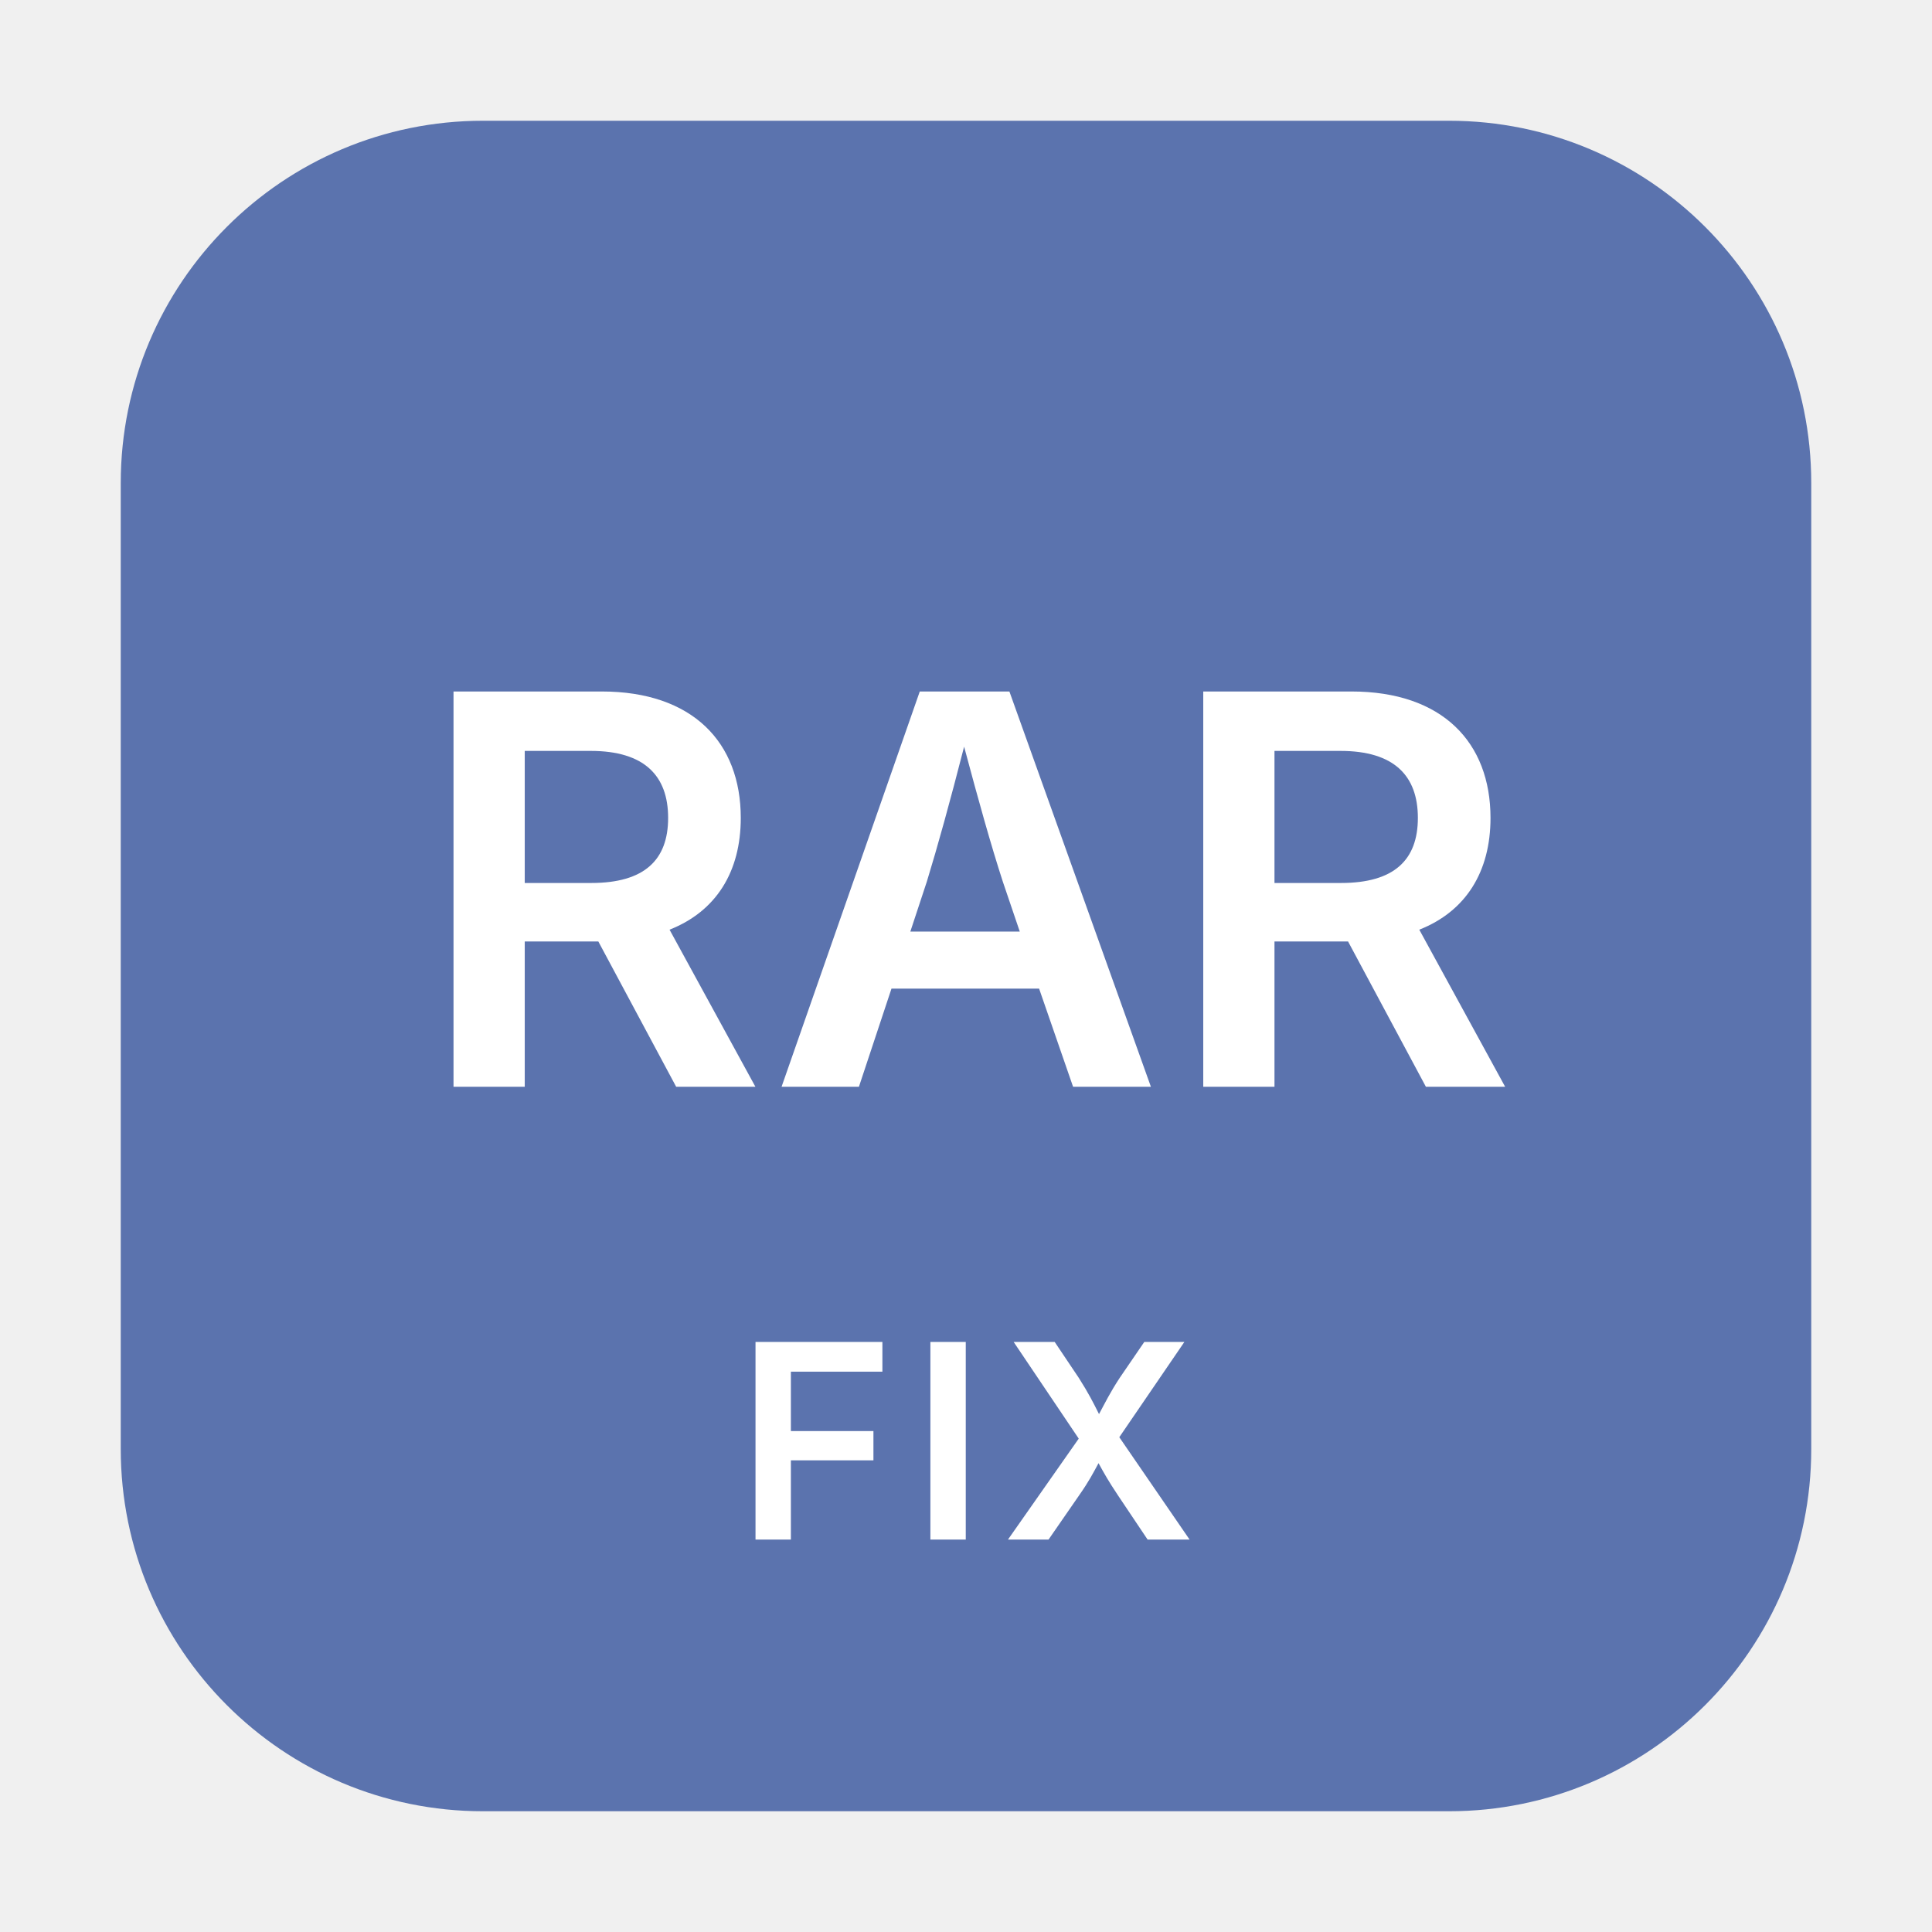
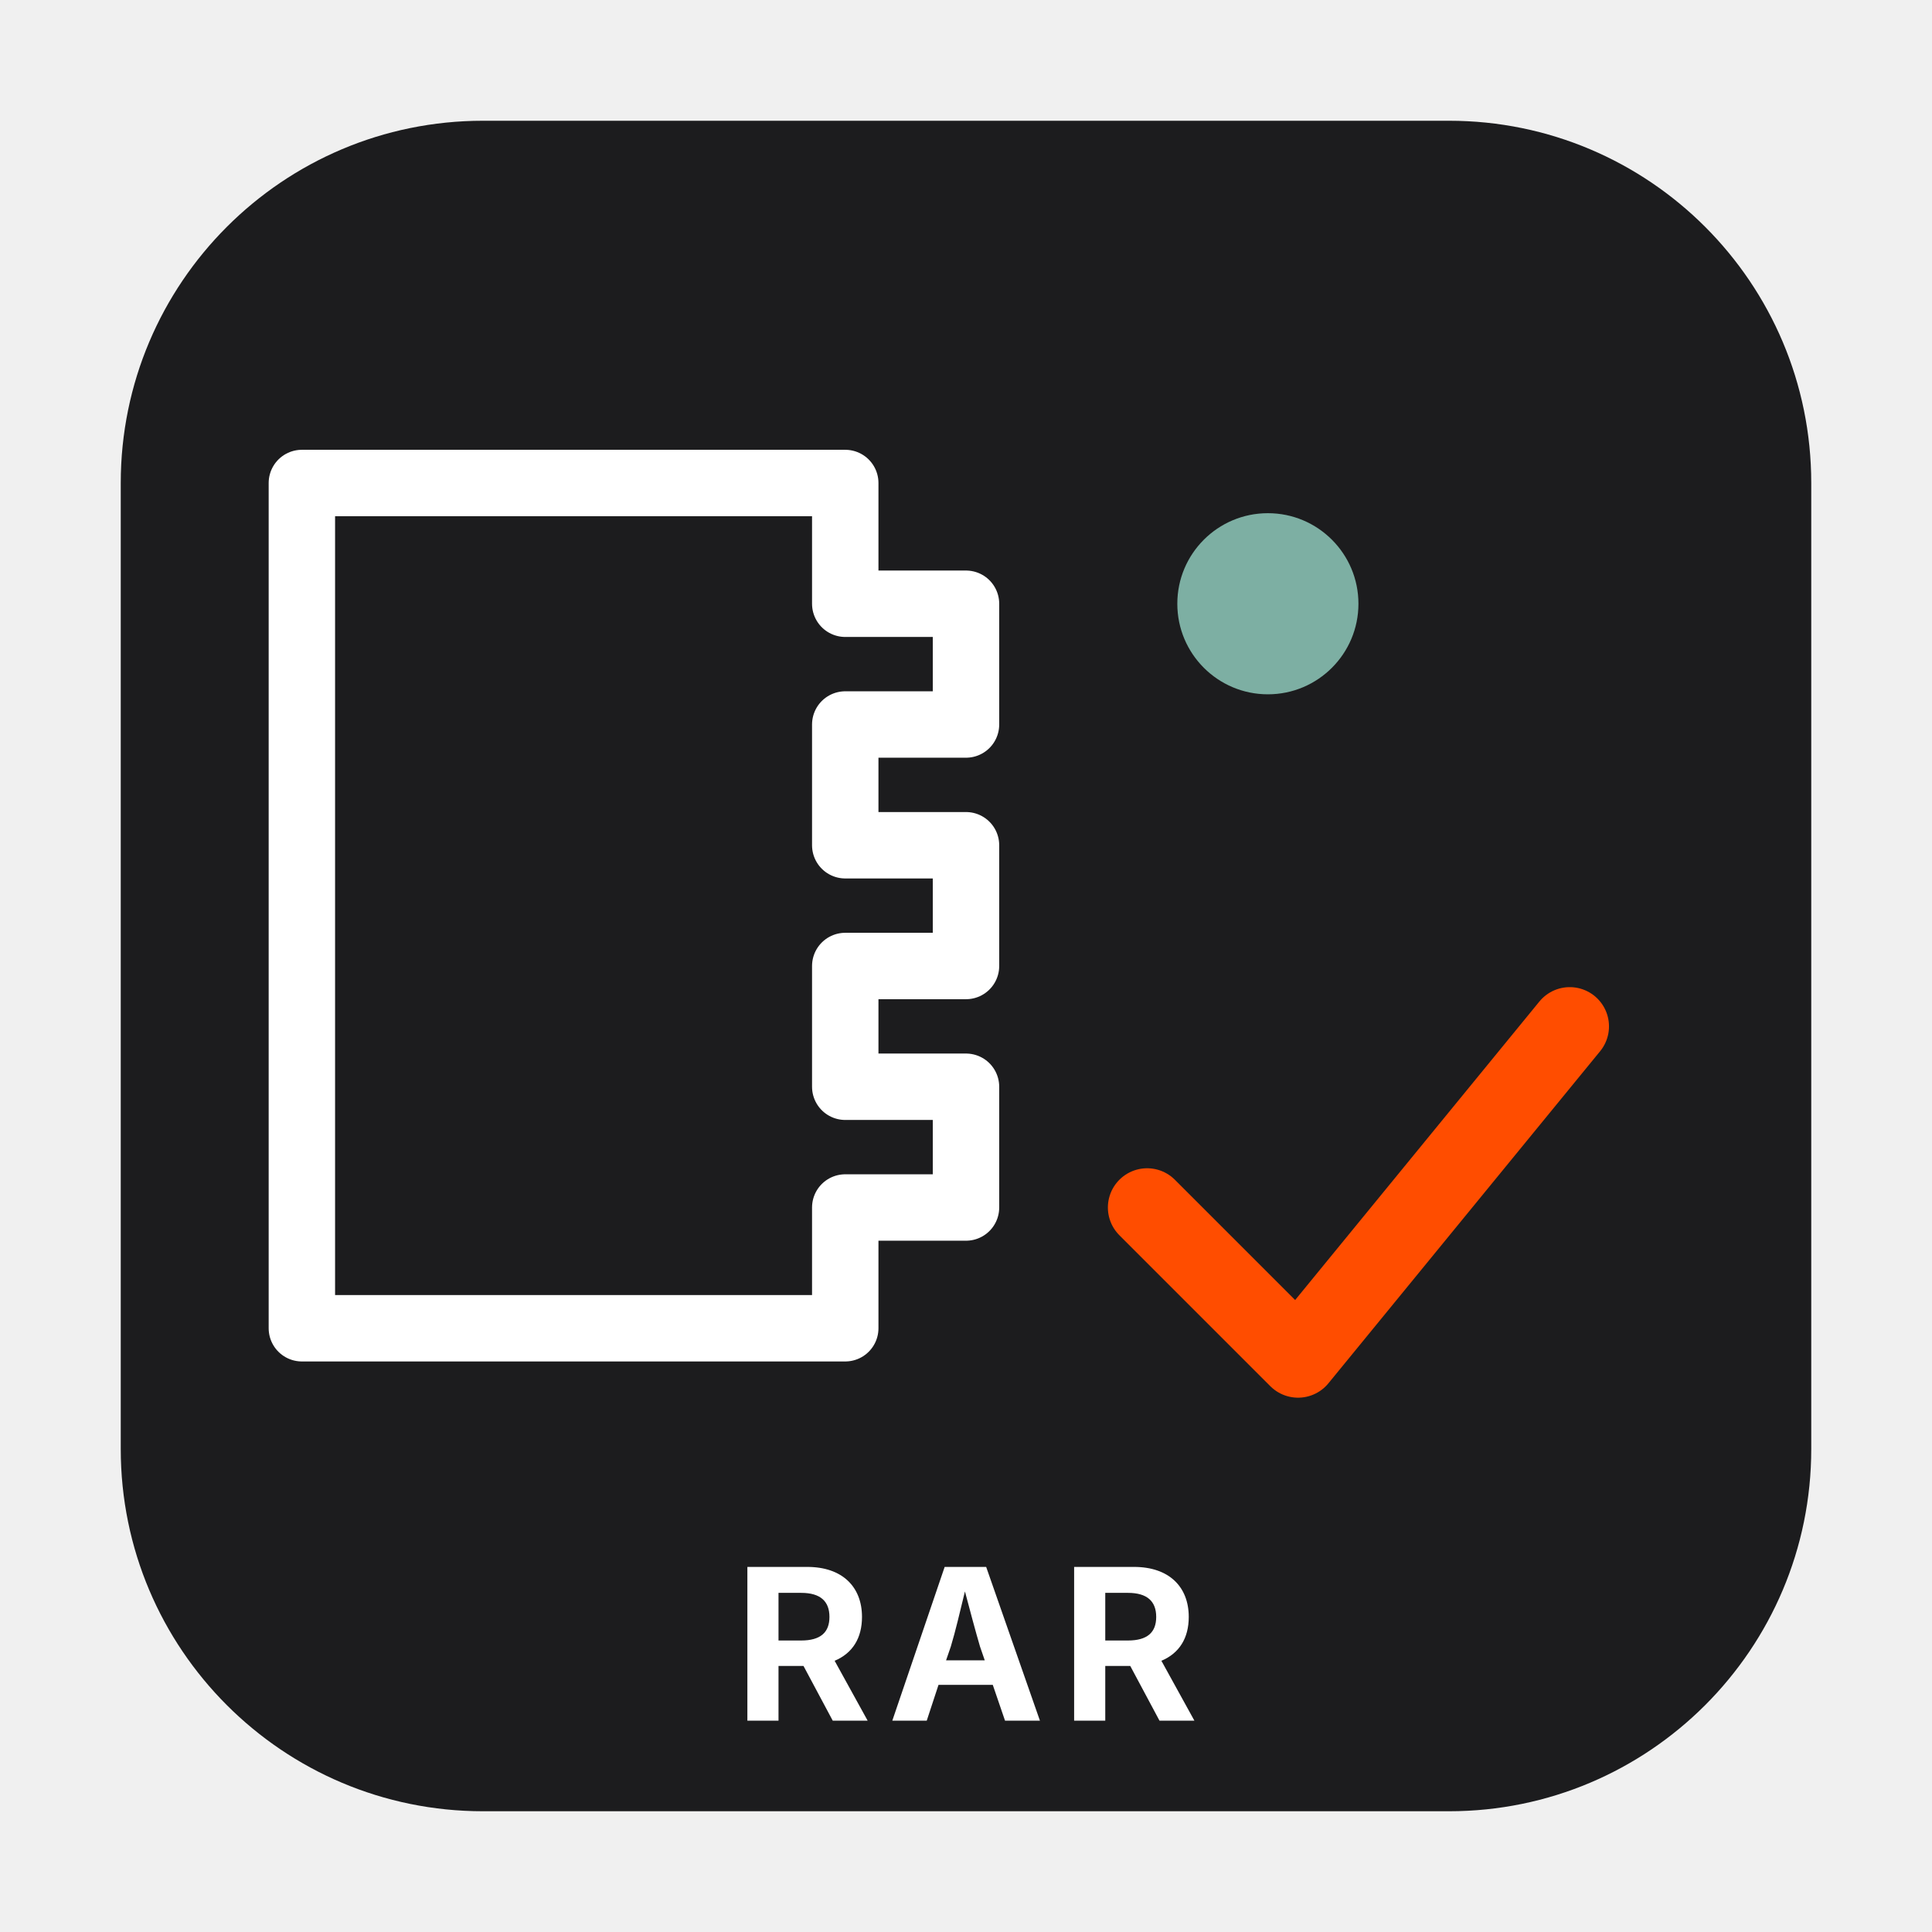
<svg xmlns="http://www.w3.org/2000/svg" viewBox="0 0 64 64" role="img" aria-labelledby="svg-minipictogram-04b8b7-title svg-minipictogram-04b8b7-desc">
-   <rect x="4" y="4" width="56" height="56" rx="12" ry="12" fill="#5B73AE" aria-hidden="true" />
-   <text x="32" y="36" text-anchor="middle" font-family="-apple-system, BlinkMacSystemFont, 'Segoe UI', sans-serif" font-size="18" font-weight="600" fill="#FFFFFF">RAR</text>
-   <text x="32" y="51" text-anchor="middle" font-family="-apple-system, BlinkMacSystemFont, 'Segoe UI', sans-serif" font-size="9" font-weight="600" letter-spacing="0.5" fill="#FFFFFF">FIX</text>
+   <rect x="4" y="4" width="56" height="56" rx="12" ry="12" fill="#1C1C1E" aria-hidden="true" />
+   <path d="M 10 16 L 28 16 L 28 20 L 32 20 L 32 24 L 28 24 L 28 28 L 32 28 L 32 32 L 28 32 L 28 36 L 32 36 L 32 40 L 28 40 L 28 44 L 10 44 Z" fill="none" stroke="#FFFFFF" stroke-width="2.2" stroke-linejoin="round" aria-hidden="true" />
+   <circle cx="42" cy="20" r="3" fill="#7DAFA3" aria-hidden="true" />
+   <path d="M 38 40 L 43 45 L 52 34" fill="none" stroke="#FF4D00" stroke-width="2.6" stroke-linecap="round" stroke-linejoin="round" aria-hidden="true" />
+   <text x="32" y="57" text-anchor="middle" font-family="-apple-system, BlinkMacSystemFont, 'Segoe UI', sans-serif" font-size="7" font-weight="700" letter-spacing="0.5" fill="#FFFFFF">RAR</text>
</svg>
